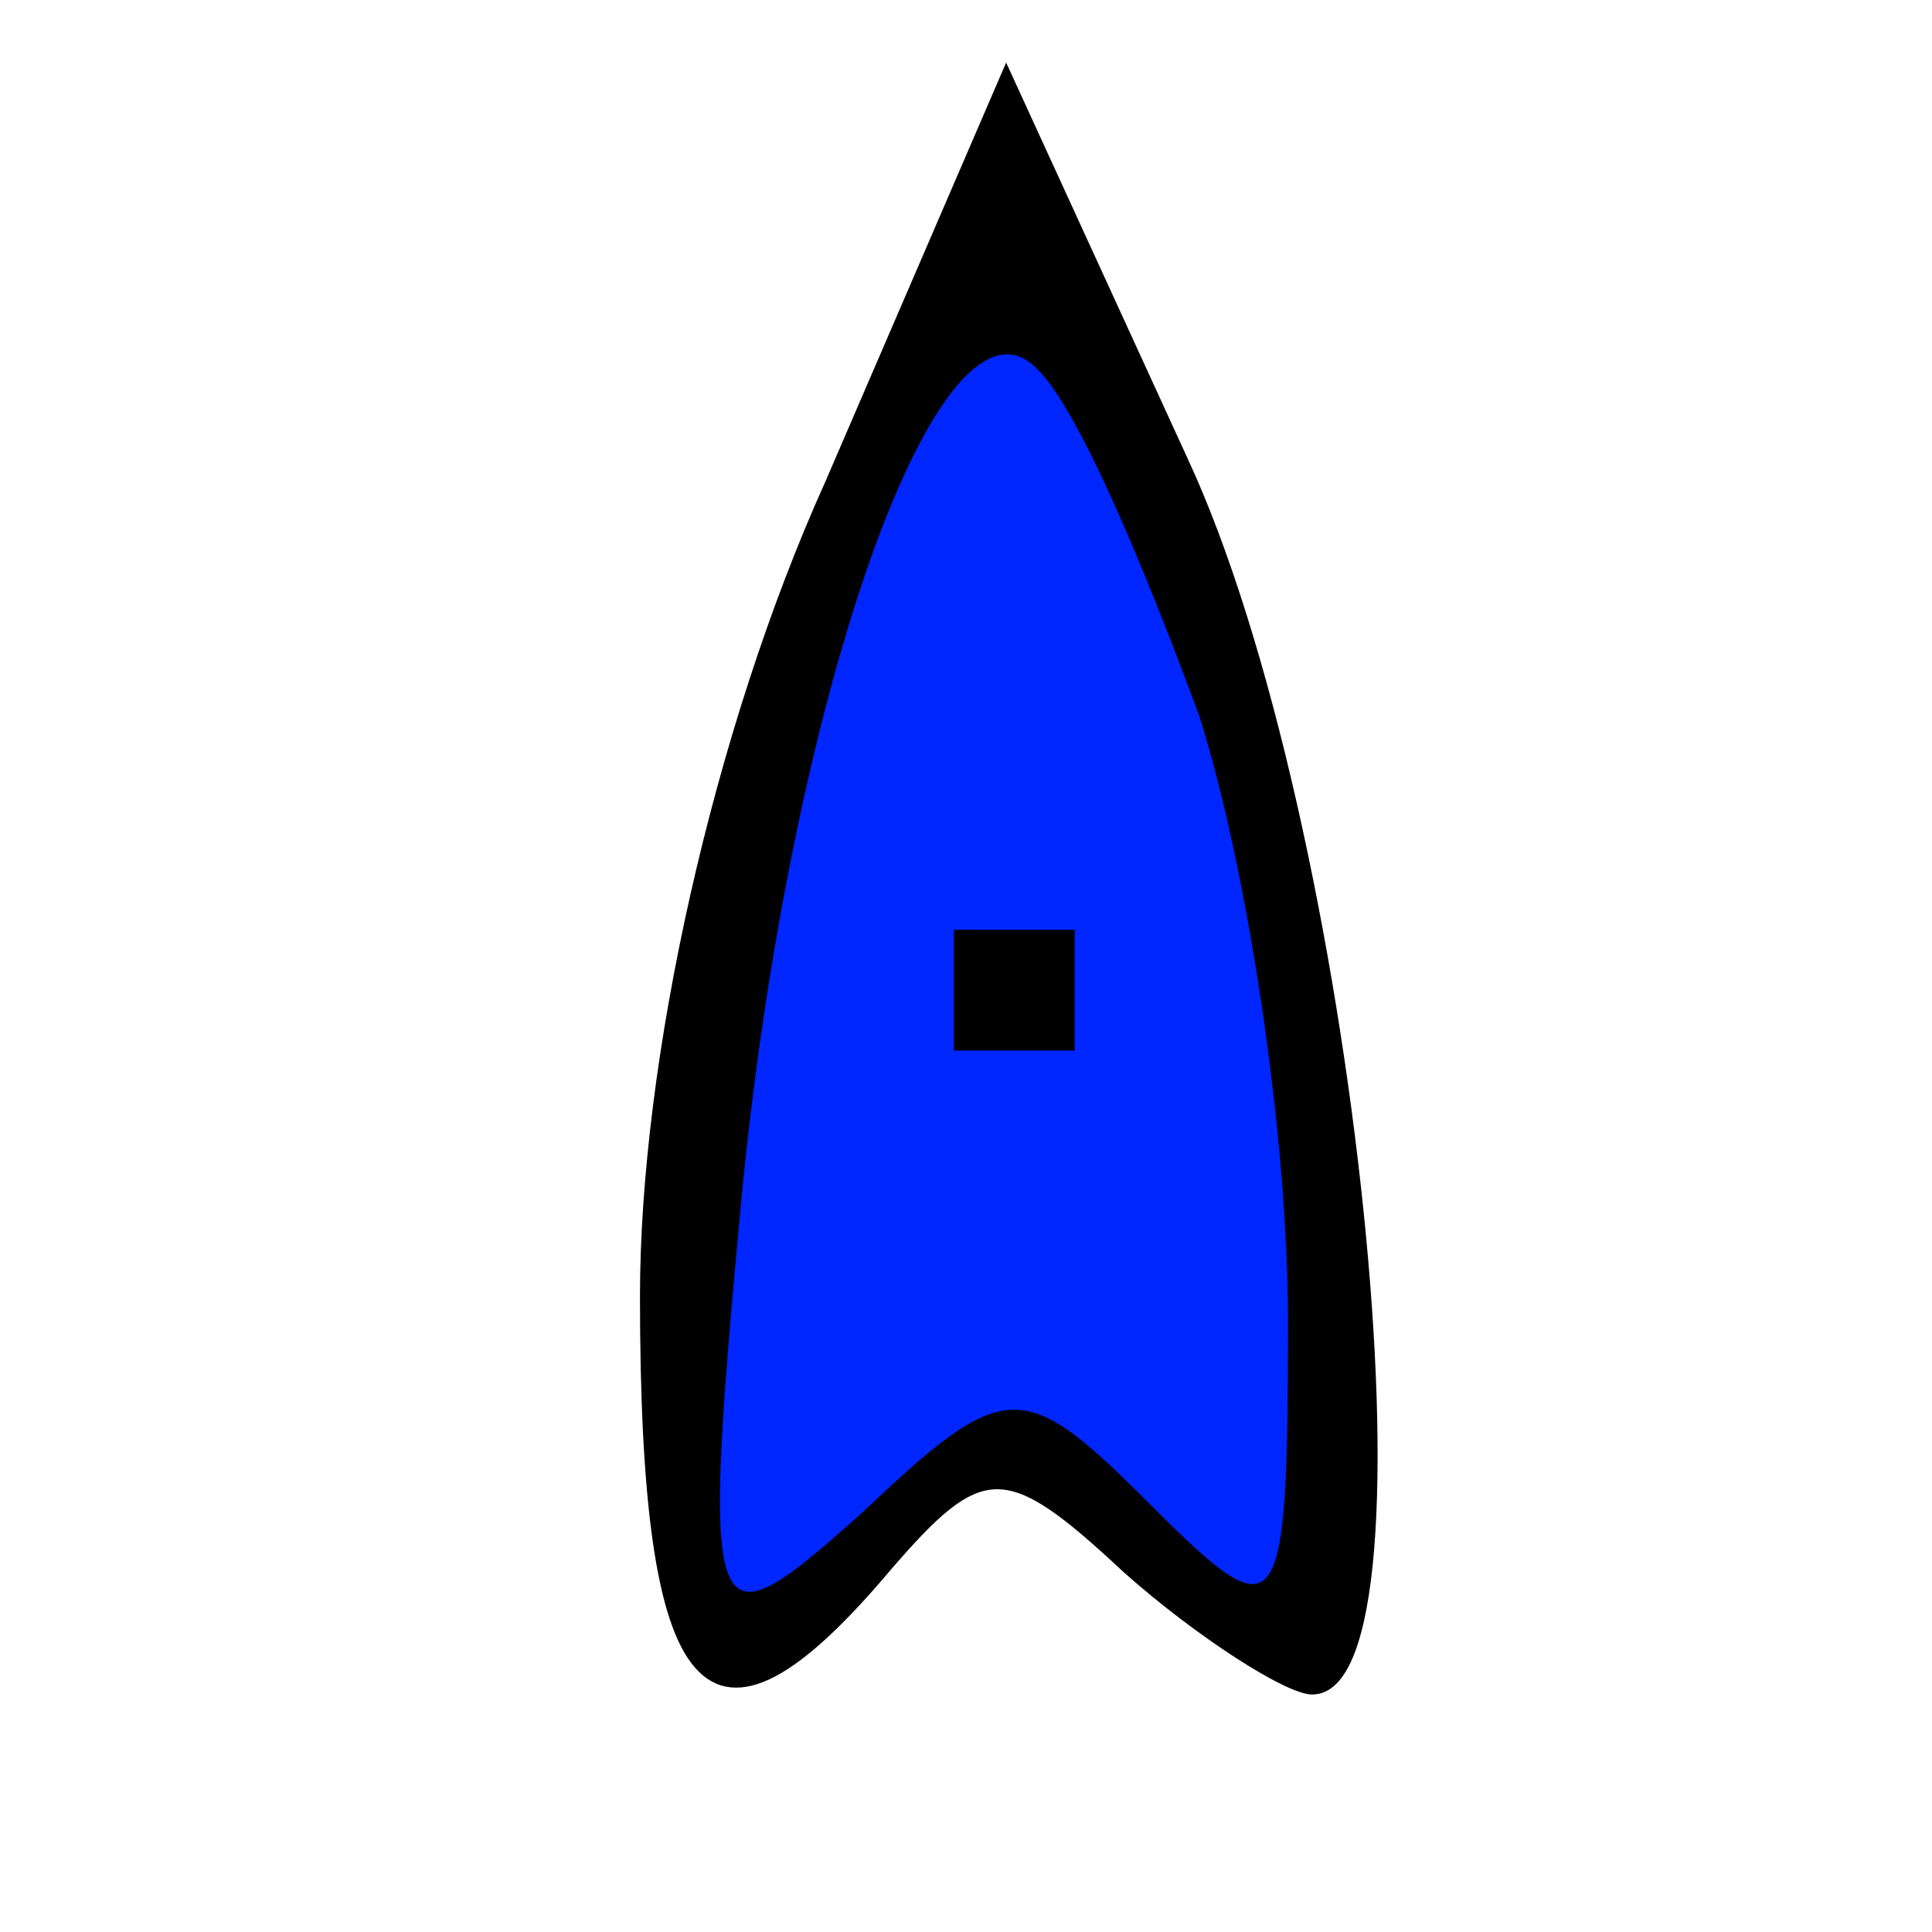
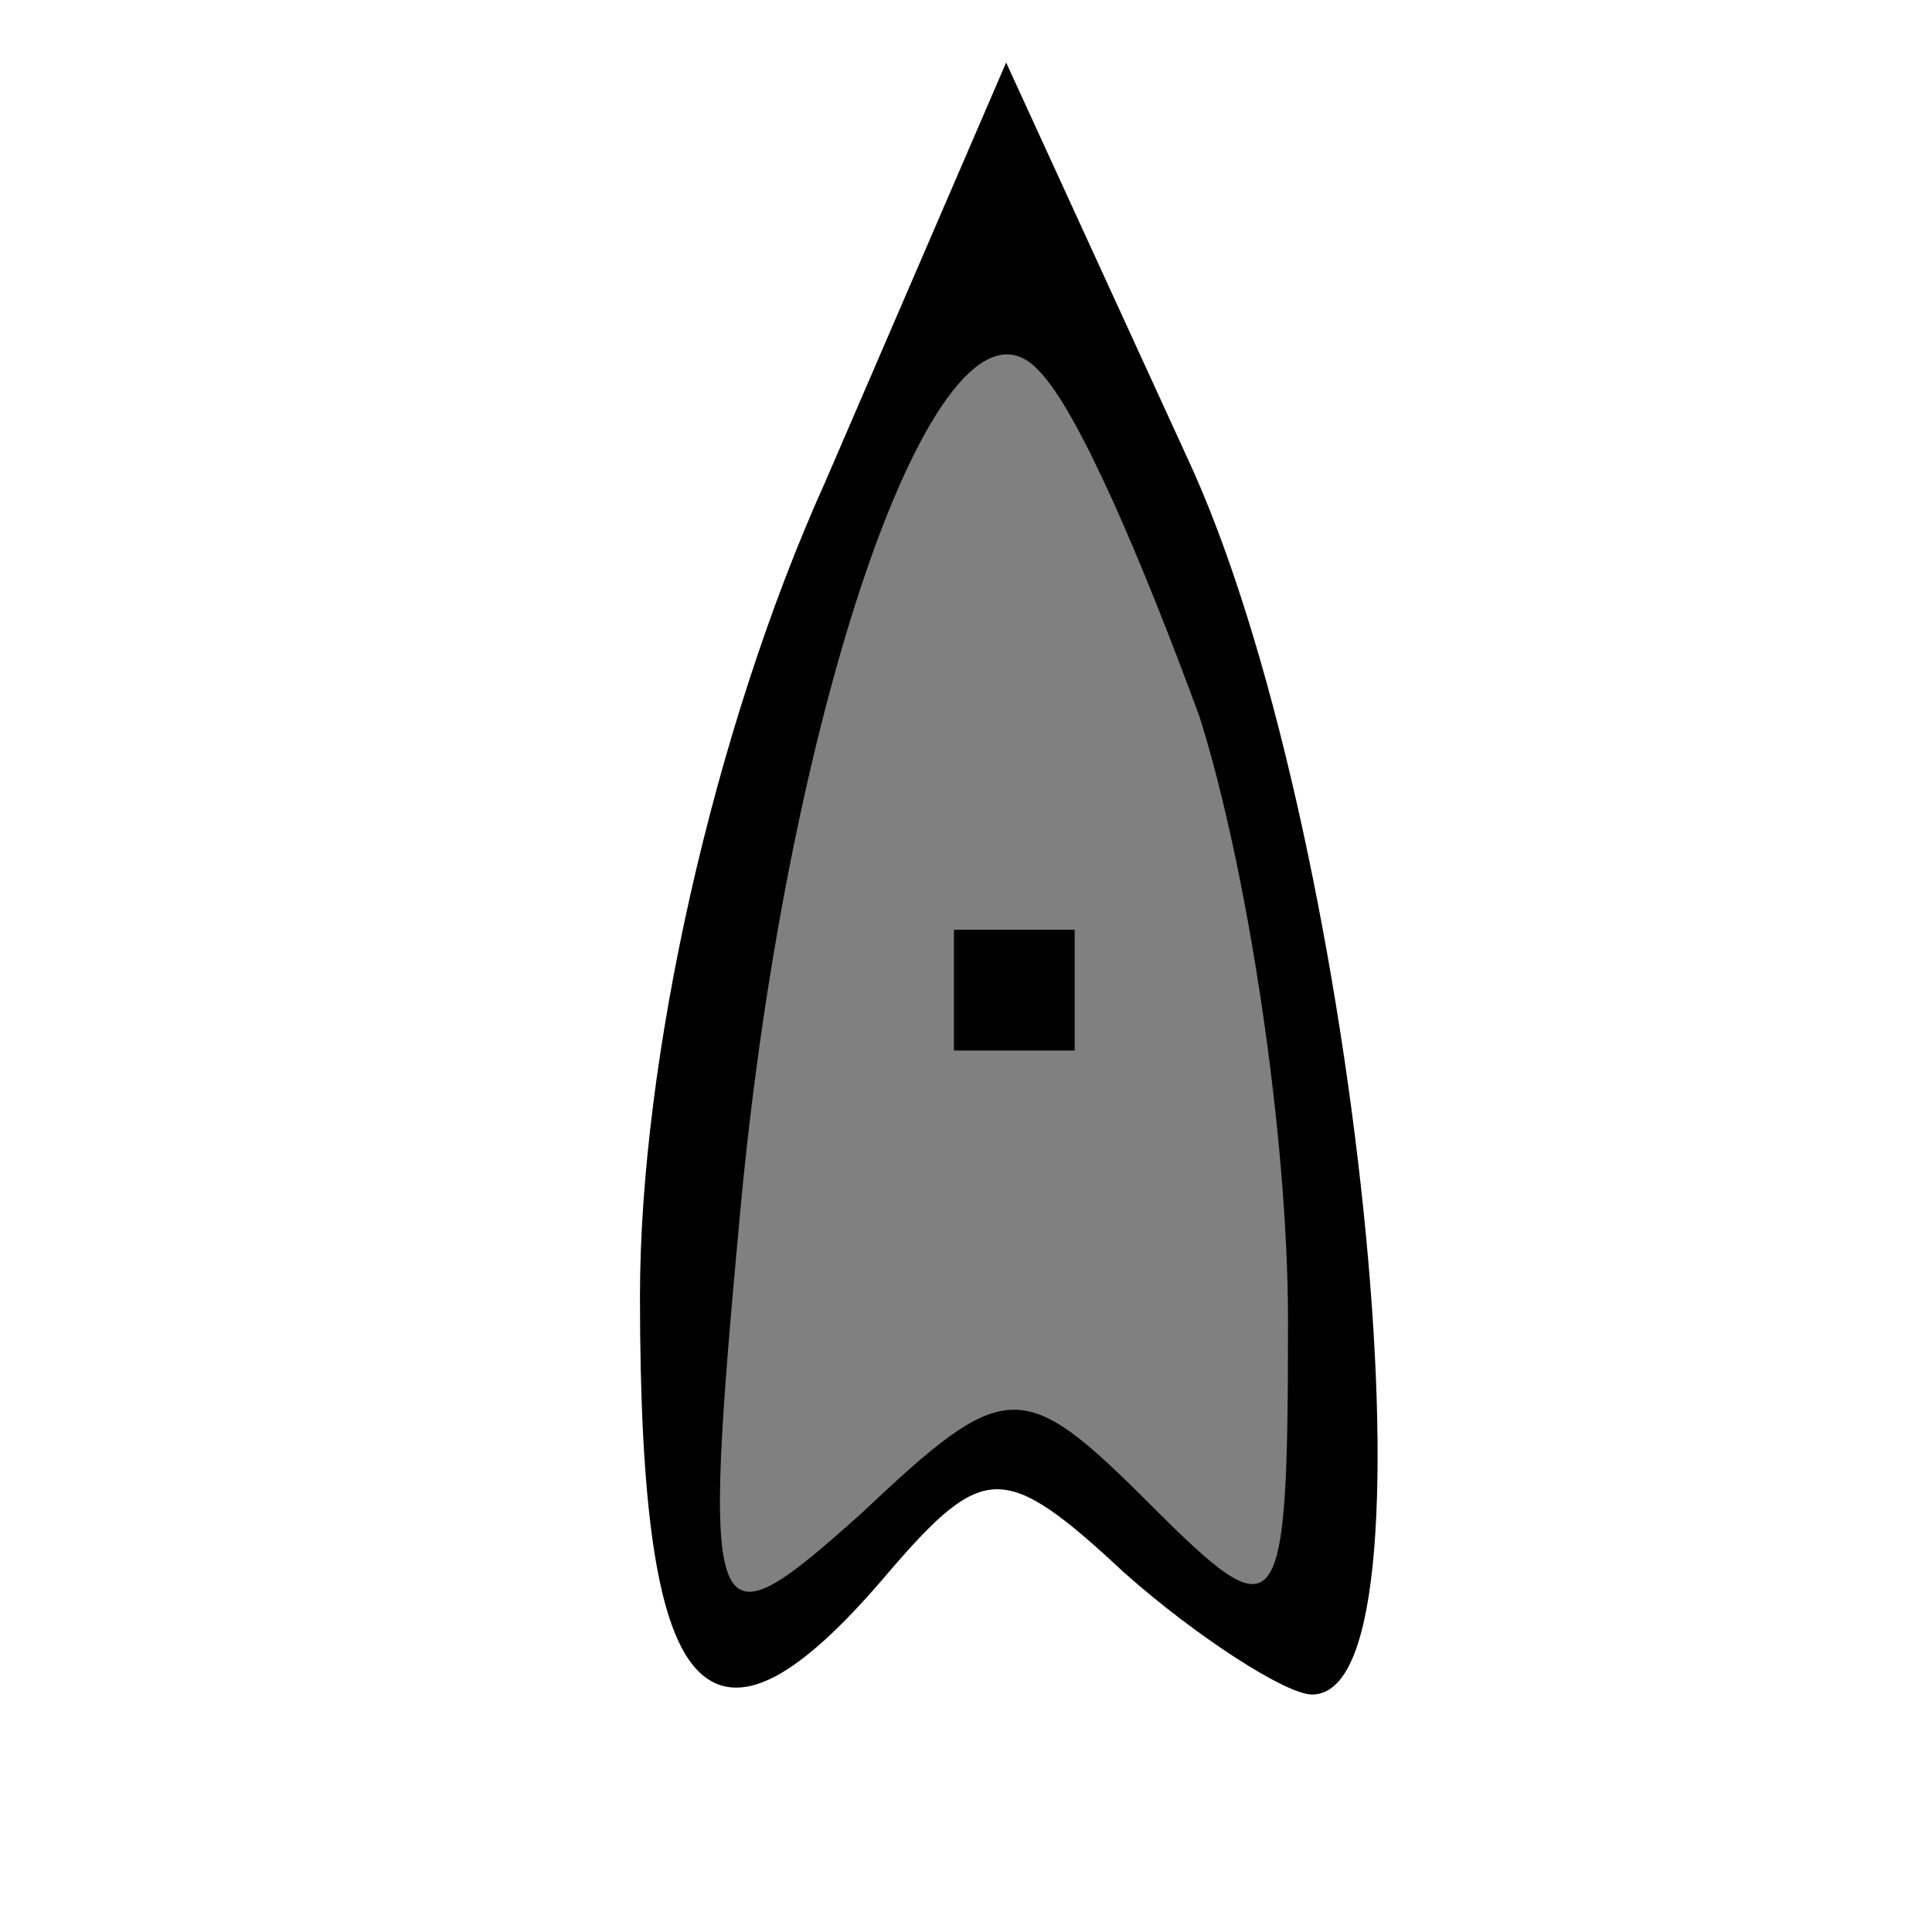
<svg xmlns="http://www.w3.org/2000/svg" version="1.0" width="24pt" height="24pt" viewBox="0 0 24 24" preserveAspectRatio="xMidYMid meet">
  <style type="text/css">
-     .vessel-stroke {
+     .vessel-stroke-other {
        fill: #000000;
        stroke: #000000;
    }
-     .vessel-fill {
-         fill: #0026FF;
+     .vessel-fill-other {
+         fill: #808080;
        stroke: none;
    }
</style>
-   <g transform="translate(0,24) scale(0.1,-0.1)" class="vessel-stroke">
+   <g transform="translate(0,24) scale(0.1,-0.1)" class="vessel-stroke-other">
    <path d="M103 180 c-14 -31 -23 -72 -23 -101 0 -51 8 -60 30 -34 12 14 15 14         30 0 9 -8 20 -15 23 -15 16 0 5 108 -16 153 l-22 48 -22 -51z m46 -29 c6 -19         11 -52 11 -75 0 -38 -1 -39 -17 -23 -16 16 -18 16 -36 -1 -19 -17 -20 -16 -15         38 6 64 25 117 37 104 5 -5 13 -24 20 -43z" />
  </g>
-   <g transform="translate(0,24) scale(0.1,-0.1)" class="vessel-fill">
+   <g transform="translate(0,24) scale(0.1,-0.1)" class="vessel-fill-other">
    <path d="M149 151  c6 -19         11 -52 11 -75 0 -38 -1 -39 -17 -23 -16 16 -18 16 -36 -1 -19 -17 -20 -16 -15         38 6 64 25 117 37 104 5 -5 13 -24 20 -43z" />
  </g>
-   <g transform="translate(0,24) scale(0.1,-0.1)" class="vessel-stroke">
+   <g transform="translate(0,24) scale(0.1,-0.1)" class="vessel-stroke-other">
    <path d="M133 110 l-14 0 0 14 14 0 0 -14 -14 0z" />
  </g>
</svg>
